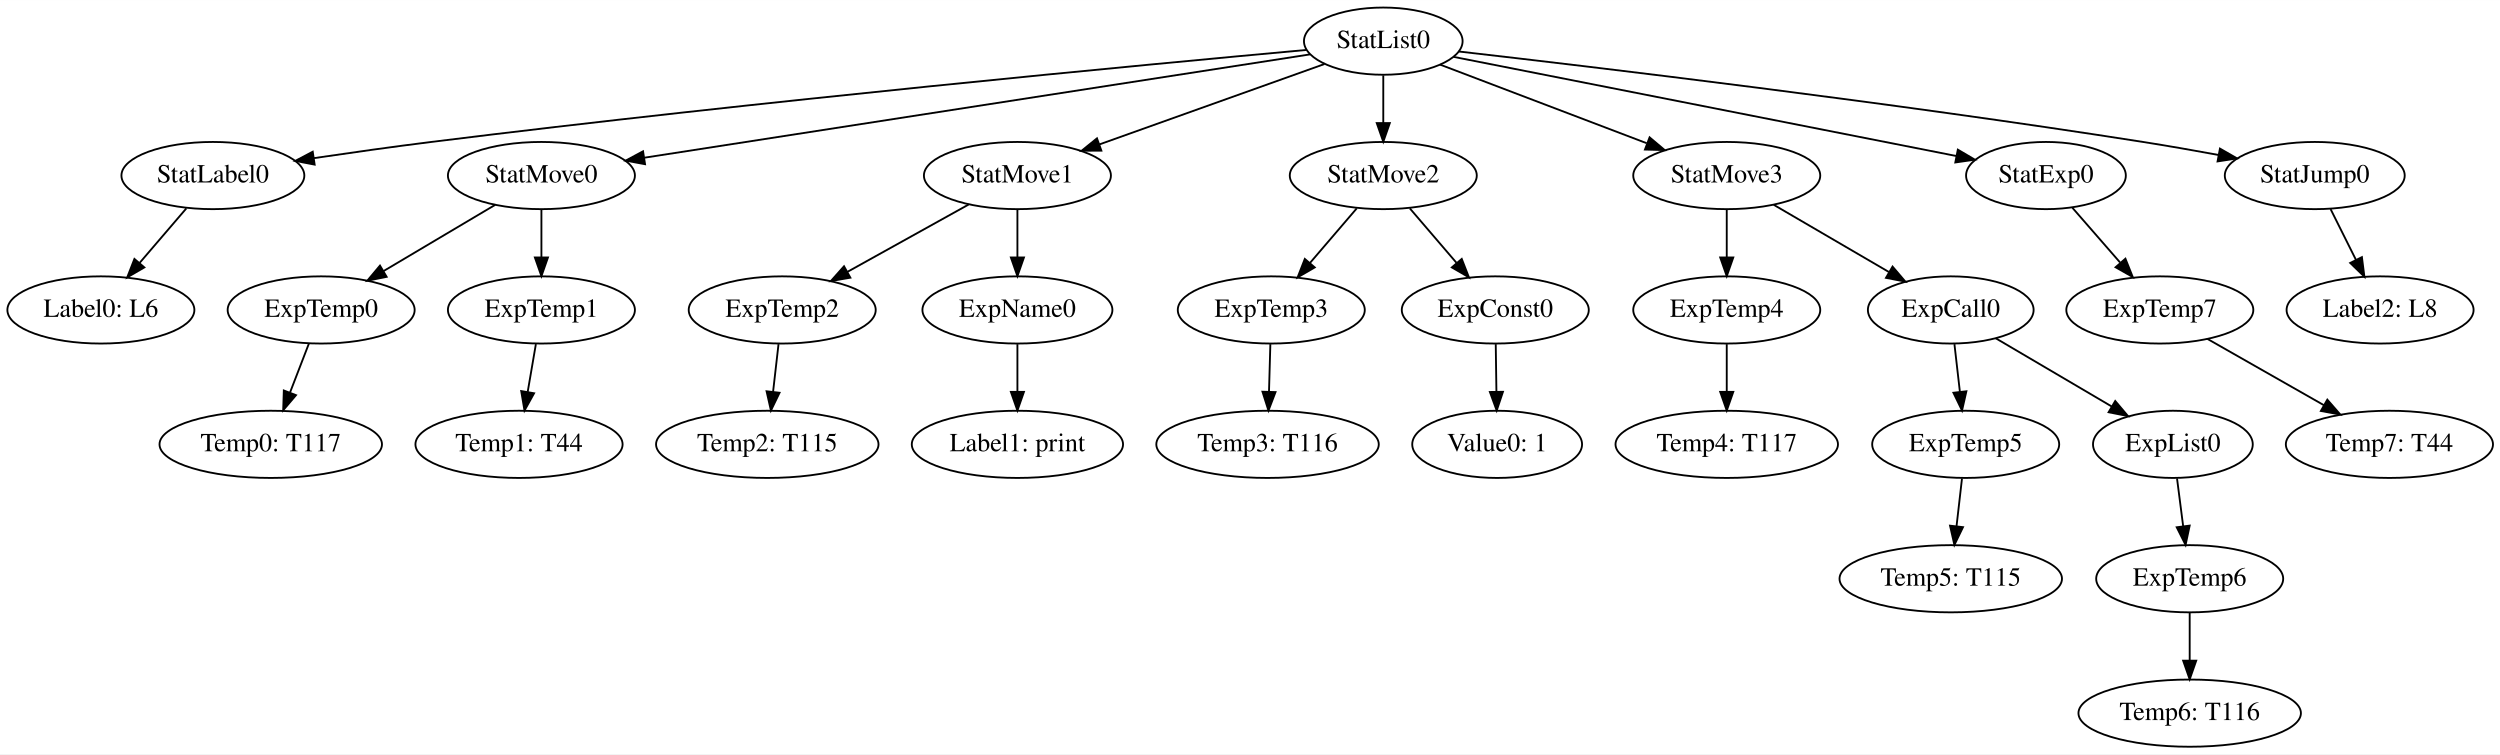
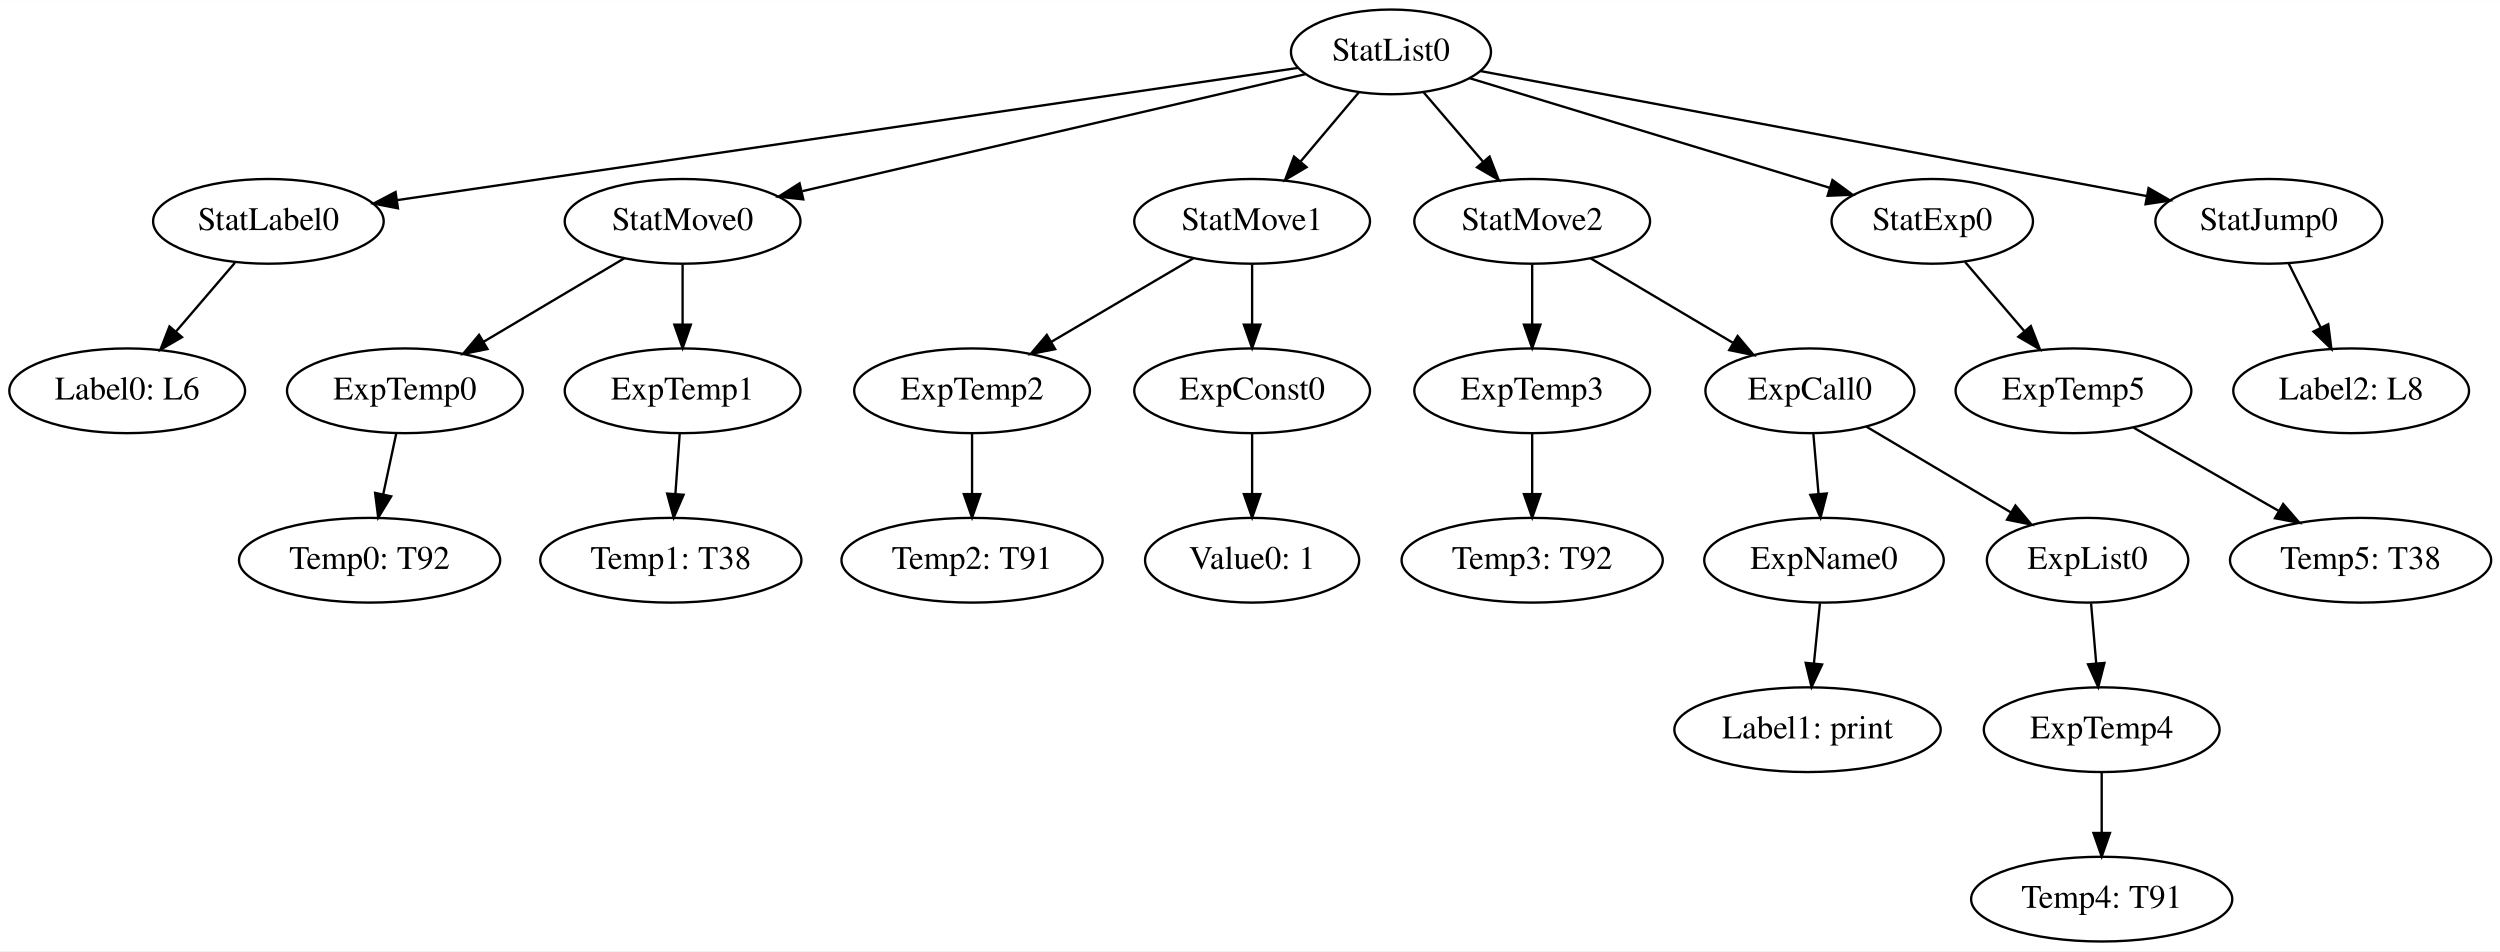
- <svg xmlns="http://www.w3.org/2000/svg" width="1339pt" height="404pt" viewBox="0.00 0.00 1339.29 404.00">
+ <svg xmlns="http://www.w3.org/2000/svg" width="1062pt" height="404pt" viewBox="0.00 0.00 1062.29 404.00">
  <g id="graph0" class="graph" transform="scale(1 1) rotate(0) translate(4 400)">
-     <polygon fill="white" stroke="none" points="-4,4 -4,-400 1335.29,-400 1335.29,4 -4,4" />
+     <polygon fill="white" stroke="none" points="-4,4 -4,-400 1058.29,-400 1058.29,4 -4,4" />
    <g id="node1" class="node">
-       <ellipse fill="none" stroke="black" cx="1160.05" cy="-162" rx="42.793" ry="18" />
-       <text text-anchor="middle" x="1160.05" y="-158.3" font-family="Times,serif" font-size="14.00">ExpList0</text>
+       <ellipse fill="none" stroke="black" cx="960.046" cy="-306" rx="48.192" ry="18" />
+       <text text-anchor="middle" x="960.046" y="-302.3" font-family="Times,serif" font-size="14.00">StatJump0</text>
    </g>
    <g id="node2" class="node">
-       <ellipse fill="none" stroke="black" cx="1169.05" cy="-90" rx="50.091" ry="18" />
-       <text text-anchor="middle" x="1169.05" y="-86.3" font-family="Times,serif" font-size="14.00">ExpTemp6</text>
+       <ellipse fill="none" stroke="black" cx="995.046" cy="-234" rx="50.091" ry="18" />
+       <text text-anchor="middle" x="995.046" y="-230.3" font-family="Times,serif" font-size="14.00">Label2: L8</text>
    </g>
    <g id="edge1" class="edge">
-       <path fill="none" stroke="black" d="M1162.27,-143.697C1163.26,-135.983 1164.45,-126.712 1165.56,-118.112" />
-       <polygon fill="black" stroke="black" points="1169.04,-118.469 1166.85,-108.104 1162.1,-117.576 1169.04,-118.469" />
+       <path fill="none" stroke="black" d="M968.518,-288.055C972.602,-279.887 977.59,-269.912 982.133,-260.824" />
+       <polygon fill="black" stroke="black" points="985.309,-262.299 986.651,-251.789 979.048,-259.168 985.309,-262.299" />
    </g>
    <g id="node3" class="node">
-       <ellipse fill="none" stroke="black" cx="1169.05" cy="-18" rx="59.59" ry="18" />
-       <text text-anchor="middle" x="1169.05" y="-14.3" font-family="Times,serif" font-size="14.00">Temp6: T116</text>
+       <ellipse fill="none" stroke="black" cx="877.046" cy="-234" rx="50.091" ry="18" />
+       <text text-anchor="middle" x="877.046" y="-230.3" font-family="Times,serif" font-size="14.00">ExpTemp5</text>
+     </g>
+     <g id="node4" class="node">
+       <ellipse fill="none" stroke="black" cx="999.046" cy="-162" rx="55.491" ry="18" />
+       <text text-anchor="middle" x="999.046" y="-158.3" font-family="Times,serif" font-size="14.00">Temp5: T38</text>
    </g>
    <g id="edge2" class="edge">
-       <path fill="none" stroke="black" d="M1169.05,-71.697C1169.05,-63.983 1169.05,-54.712 1169.05,-46.112" />
-       <polygon fill="black" stroke="black" points="1172.55,-46.104 1169.05,-36.104 1165.55,-46.104 1172.55,-46.104" />
-     </g>
-     <g id="node4" class="node">
-       <ellipse fill="none" stroke="black" cx="1236.05" cy="-306" rx="48.192" ry="18" />
-       <text text-anchor="middle" x="1236.05" y="-302.3" font-family="Times,serif" font-size="14.00">StatJump0</text>
+       <path fill="none" stroke="black" d="M902.621,-218.326C920.556,-208.035 944.744,-194.157 964.407,-182.875" />
+       <polygon fill="black" stroke="black" points="966.152,-185.909 973.084,-177.896 962.668,-179.837 966.152,-185.909" />
    </g>
    <g id="node5" class="node">
-       <ellipse fill="none" stroke="black" cx="1271.05" cy="-234" rx="50.091" ry="18" />
-       <text text-anchor="middle" x="1271.05" y="-230.3" font-family="Times,serif" font-size="14.00">Label2: L8</text>
+       <ellipse fill="none" stroke="black" cx="883.046" cy="-162" rx="42.793" ry="18" />
+       <text text-anchor="middle" x="883.046" y="-158.3" font-family="Times,serif" font-size="14.00">ExpList0</text>
+     </g>
+     <g id="node6" class="node">
+       <ellipse fill="none" stroke="black" cx="889.046" cy="-90" rx="50.091" ry="18" />
+       <text text-anchor="middle" x="889.046" y="-86.3" font-family="Times,serif" font-size="14.00">ExpTemp4</text>
    </g>
    <g id="edge3" class="edge">
-       <path fill="none" stroke="black" d="M1244.52,-288.055C1248.6,-279.887 1253.59,-269.912 1258.13,-260.824" />
-       <polygon fill="black" stroke="black" points="1261.31,-262.299 1262.65,-251.789 1255.05,-259.168 1261.31,-262.299" />
-     </g>
-     <g id="node6" class="node">
-       <ellipse fill="none" stroke="black" cx="1049.05" cy="-162" rx="50.091" ry="18" />
-       <text text-anchor="middle" x="1049.05" y="-158.3" font-family="Times,serif" font-size="14.00">ExpTemp5</text>
+       <path fill="none" stroke="black" d="M884.529,-143.697C885.19,-135.983 885.984,-126.712 886.722,-118.112" />
+       <polygon fill="black" stroke="black" points="890.213,-118.367 887.579,-108.104 883.238,-117.769 890.213,-118.367" />
    </g>
    <g id="node7" class="node">
-       <ellipse fill="none" stroke="black" cx="1041.05" cy="-90" rx="59.59" ry="18" />
-       <text text-anchor="middle" x="1041.05" y="-86.3" font-family="Times,serif" font-size="14.00">Temp5: T115</text>
+       <ellipse fill="none" stroke="black" cx="889.046" cy="-18" rx="55.491" ry="18" />
+       <text text-anchor="middle" x="889.046" y="-14.3" font-family="Times,serif" font-size="14.00">Temp4: T91</text>
    </g>
    <g id="edge4" class="edge">
-       <path fill="none" stroke="black" d="M1047.07,-143.697C1046.19,-135.983 1045.13,-126.712 1044.14,-118.112" />
-       <polygon fill="black" stroke="black" points="1047.61,-117.642 1043,-108.104 1040.66,-118.437 1047.61,-117.642" />
+       <path fill="none" stroke="black" d="M889.046,-71.697C889.046,-63.983 889.046,-54.712 889.046,-46.112" />
+       <polygon fill="black" stroke="black" points="892.546,-46.104 889.046,-36.104 885.546,-46.104 892.546,-46.104" />
    </g>
    <g id="node8" class="node">
-       <ellipse fill="none" stroke="black" cx="921.046" cy="-306" rx="50.091" ry="18" />
-       <text text-anchor="middle" x="921.046" y="-302.3" font-family="Times,serif" font-size="14.00">StatMove3</text>
+       <ellipse fill="none" stroke="black" cx="765.046" cy="-234" rx="44.393" ry="18" />
+       <text text-anchor="middle" x="765.046" y="-230.3" font-family="Times,serif" font-size="14.00">ExpCall0</text>
+     </g>
+     <g id="edge6" class="edge">
+       <path fill="none" stroke="black" d="M788.925,-218.834C806.598,-208.35 830.882,-193.944 850.357,-182.392" />
+       <polygon fill="black" stroke="black" points="852.387,-185.257 859.202,-177.144 848.816,-179.236 852.387,-185.257" />
    </g>
    <g id="node9" class="node">
-       <ellipse fill="none" stroke="black" cx="921.046" cy="-234" rx="50.091" ry="18" />
-       <text text-anchor="middle" x="921.046" y="-230.3" font-family="Times,serif" font-size="14.00">ExpTemp4</text>
+       <ellipse fill="none" stroke="black" cx="771.046" cy="-162" rx="50.892" ry="18" />
+       <text text-anchor="middle" x="771.046" y="-158.3" font-family="Times,serif" font-size="14.00">ExpName0</text>
    </g>
    <g id="edge5" class="edge">
-       <path fill="none" stroke="black" d="M921.046,-287.697C921.046,-279.983 921.046,-270.712 921.046,-262.112" />
-       <polygon fill="black" stroke="black" points="924.546,-262.104 921.046,-252.104 917.546,-262.104 924.546,-262.104" />
+       <path fill="none" stroke="black" d="M766.529,-215.697C767.19,-207.983 767.984,-198.712 768.722,-190.112" />
+       <polygon fill="black" stroke="black" points="772.213,-190.367 769.579,-180.104 765.238,-189.769 772.213,-190.367" />
    </g>
    <g id="node10" class="node">
-       <ellipse fill="none" stroke="black" cx="1041.05" cy="-234" rx="44.393" ry="18" />
-       <text text-anchor="middle" x="1041.05" y="-230.3" font-family="Times,serif" font-size="14.00">ExpCall0</text>
-     </g>
-     <g id="edge6" class="edge">
-       <path fill="none" stroke="black" d="M946.201,-290.326C964.119,-279.874 988.381,-265.721 1007.88,-254.346" />
-       <polygon fill="black" stroke="black" points="1009.87,-257.239 1016.74,-249.177 1006.34,-251.192 1009.87,-257.239" />
+       <ellipse fill="none" stroke="black" cx="764.046" cy="-90" rx="56.59" ry="18" />
+       <text text-anchor="middle" x="764.046" y="-86.3" font-family="Times,serif" font-size="14.00">Label1: print</text>
+     </g>
+     <g id="edge7" class="edge">
+       <path fill="none" stroke="black" d="M769.315,-143.697C768.544,-135.983 767.617,-126.712 766.757,-118.112" />
+       <polygon fill="black" stroke="black" points="770.234,-117.706 765.756,-108.104 763.268,-118.403 770.234,-117.706" />
    </g>
    <g id="node11" class="node">
-       <ellipse fill="none" stroke="black" cx="921.046" cy="-162" rx="59.59" ry="18" />
-       <text text-anchor="middle" x="921.046" y="-158.3" font-family="Times,serif" font-size="14.00">Temp4: T117</text>
-     </g>
-     <g id="edge9" class="edge">
-       <path fill="none" stroke="black" d="M921.046,-215.697C921.046,-207.983 921.046,-198.712 921.046,-190.112" />
-       <polygon fill="black" stroke="black" points="924.546,-190.104 921.046,-180.104 917.546,-190.104 924.546,-190.104" />
-     </g>
-     <g id="edge8" class="edge">
-       <path fill="none" stroke="black" d="M1065.13,-218.834C1083.03,-208.303 1107.66,-193.814 1127.35,-182.235" />
-       <polygon fill="black" stroke="black" points="1129.16,-185.232 1136,-177.144 1125.61,-179.198 1129.16,-185.232" />
-     </g>
-     <g id="edge7" class="edge">
-       <path fill="none" stroke="black" d="M1043.02,-215.697C1043.9,-207.983 1044.96,-198.712 1045.95,-190.112" />
-       <polygon fill="black" stroke="black" points="1049.43,-190.437 1047.09,-180.104 1042.48,-189.642 1049.43,-190.437" />
-     </g>
-     <g id="node12" class="node">
-       <ellipse fill="none" stroke="black" cx="797.046" cy="-234" rx="50.091" ry="18" />
-       <text text-anchor="middle" x="797.046" y="-230.3" font-family="Times,serif" font-size="14.00">ExpConst0</text>
-     </g>
-     <g id="node13" class="node">
-       <ellipse fill="none" stroke="black" cx="798.046" cy="-162" rx="45.492" ry="18" />
-       <text text-anchor="middle" x="798.046" y="-158.3" font-family="Times,serif" font-size="14.00">Value0: 1</text>
-     </g>
-     <g id="edge10" class="edge">
-       <path fill="none" stroke="black" d="M797.293,-215.697C797.403,-207.983 797.535,-198.712 797.658,-190.112" />
-       <polygon fill="black" stroke="black" points="801.158,-190.153 797.801,-180.104 794.159,-190.053 801.158,-190.153" />
-     </g>
-     <g id="node14" class="node">
      <ellipse fill="none" stroke="black" cx="286.046" cy="-306" rx="50.091" ry="18" />
      <text text-anchor="middle" x="286.046" y="-302.3" font-family="Times,serif" font-size="14.00">StatMove0</text>
    </g>
-     <g id="node15" class="node">
+     <g id="node12" class="node">
      <ellipse fill="none" stroke="black" cx="168.046" cy="-234" rx="50.091" ry="18" />
      <text text-anchor="middle" x="168.046" y="-230.3" font-family="Times,serif" font-size="14.00">ExpTemp0</text>
    </g>
-     <g id="edge11" class="edge">
+     <g id="edge8" class="edge">
      <path fill="none" stroke="black" d="M261.309,-290.326C243.923,-280.012 220.463,-266.095 201.422,-254.8" />
      <polygon fill="black" stroke="black" points="203.136,-251.747 192.75,-249.655 199.564,-257.767 203.136,-251.747" />
    </g>
-     <g id="node16" class="node">
+     <g id="node13" class="node">
      <ellipse fill="none" stroke="black" cx="286.046" cy="-234" rx="50.091" ry="18" />
      <text text-anchor="middle" x="286.046" y="-230.3" font-family="Times,serif" font-size="14.00">ExpTemp1</text>
    </g>
-     <g id="edge12" class="edge">
+     <g id="edge9" class="edge">
      <path fill="none" stroke="black" d="M286.046,-287.697C286.046,-279.983 286.046,-270.712 286.046,-262.112" />
      <polygon fill="black" stroke="black" points="289.546,-262.104 286.046,-252.104 282.546,-262.104 289.546,-262.104" />
    </g>
-     <g id="node19" class="node">
-       <ellipse fill="none" stroke="black" cx="141.046" cy="-162" rx="59.59" ry="18" />
-       <text text-anchor="middle" x="141.046" y="-158.3" font-family="Times,serif" font-size="14.00">Temp0: T117</text>
-     </g>
-     <g id="edge14" class="edge">
-       <path fill="none" stroke="black" d="M161.51,-216.055C158.471,-208.176 154.783,-198.617 151.38,-189.794" />
-       <polygon fill="black" stroke="black" points="154.573,-188.346 147.709,-180.275 148.042,-190.865 154.573,-188.346" />
-     </g>
-     <g id="node27" class="node">
-       <ellipse fill="none" stroke="black" cx="274.046" cy="-162" rx="55.491" ry="18" />
-       <text text-anchor="middle" x="274.046" y="-158.3" font-family="Times,serif" font-size="14.00">Temp1: T44</text>
-     </g>
-     <g id="edge24" class="edge">
-       <path fill="none" stroke="black" d="M283.079,-215.697C281.757,-207.983 280.168,-198.712 278.693,-190.112" />
-       <polygon fill="black" stroke="black" points="282.117,-189.369 276.978,-180.104 275.218,-190.552 282.117,-189.369" />
+     <g id="node15" class="node">
+       <ellipse fill="none" stroke="black" cx="153.046" cy="-162" rx="55.491" ry="18" />
+       <text text-anchor="middle" x="153.046" y="-158.3" font-family="Times,serif" font-size="14.00">Temp0: T92</text>
+     </g>
+     <g id="edge11" class="edge">
+       <path fill="none" stroke="black" d="M164.338,-215.697C162.685,-207.983 160.698,-198.712 158.855,-190.112" />
+       <polygon fill="black" stroke="black" points="162.228,-189.149 156.711,-180.104 155.384,-190.616 162.228,-189.149" />
+     </g>
+     <g id="node25" class="node">
+       <ellipse fill="none" stroke="black" cx="281.046" cy="-162" rx="55.491" ry="18" />
+       <text text-anchor="middle" x="281.046" y="-158.3" font-family="Times,serif" font-size="14.00">Temp1: T38</text>
+     </g>
+     <g id="edge21" class="edge">
+       <path fill="none" stroke="black" d="M284.81,-215.697C284.259,-207.983 283.596,-198.712 282.982,-190.112" />
+       <polygon fill="black" stroke="black" points="286.471,-189.83 282.267,-180.104 279.489,-190.328 286.471,-189.83" />
+     </g>
+     <g id="node14" class="node">
+       <ellipse fill="none" stroke="black" cx="817.046" cy="-306" rx="42.793" ry="18" />
+       <text text-anchor="middle" x="817.046" y="-302.3" font-family="Times,serif" font-size="14.00">StatExp0</text>
+     </g>
+     <g id="edge10" class="edge">
+       <path fill="none" stroke="black" d="M830.962,-288.765C838.426,-280.056 847.777,-269.147 856.101,-259.435" />
+       <polygon fill="black" stroke="black" points="858.938,-261.504 862.788,-251.633 853.623,-256.948 858.938,-261.504" />
+     </g>
+     <g id="node16" class="node">
+       <ellipse fill="none" stroke="black" cx="587.046" cy="-378" rx="42.494" ry="18" />
+       <text text-anchor="middle" x="587.046" y="-374.3" font-family="Times,serif" font-size="14.00">StatList0</text>
+     </g>
+     <g id="edge17" class="edge">
+       <path fill="none" stroke="black" d="M624.863,-369.903C692.042,-357.296 832.256,-330.982 908.31,-316.709" />
+       <polygon fill="black" stroke="black" points="908.971,-320.146 918.153,-314.862 907.679,-313.266 908.971,-320.146" />
+     </g>
+     <g id="edge13" class="edge">
+       <path fill="none" stroke="black" d="M550.738,-368.556C497.379,-356.147 397.56,-332.934 336.919,-318.831" />
+       <polygon fill="black" stroke="black" points="337.338,-315.335 326.805,-316.479 335.752,-322.153 337.338,-315.335" />
+     </g>
+     <g id="edge16" class="edge">
+       <path fill="none" stroke="black" d="M620.49,-366.821C660.914,-354.518 729.039,-333.785 773.522,-320.246" />
+       <polygon fill="black" stroke="black" points="774.639,-323.565 783.186,-317.305 772.601,-316.868 774.639,-323.565" />
    </g>
    <g id="node17" class="node">
-       <ellipse fill="none" stroke="black" cx="1092.05" cy="-306" rx="42.793" ry="18" />
-       <text text-anchor="middle" x="1092.05" y="-302.3" font-family="Times,serif" font-size="14.00">StatExp0</text>
-     </g>
-     <g id="node18" class="node">
-       <ellipse fill="none" stroke="black" cx="1153.05" cy="-234" rx="50.091" ry="18" />
-       <text text-anchor="middle" x="1153.05" y="-230.3" font-family="Times,serif" font-size="14.00">ExpTemp7</text>
-     </g>
-     <g id="edge13" class="edge">
-       <path fill="none" stroke="black" d="M1106.19,-288.765C1113.78,-280.056 1123.29,-269.147 1131.75,-259.435" />
-       <polygon fill="black" stroke="black" points="1134.62,-261.472 1138.55,-251.633 1129.34,-256.873 1134.62,-261.472" />
-     </g>
-     <g id="node31" class="node">
-       <ellipse fill="none" stroke="black" cx="1276.05" cy="-162" rx="55.491" ry="18" />
-       <text text-anchor="middle" x="1276.05" y="-158.3" font-family="Times,serif" font-size="14.00">Temp7: T44</text>
-     </g>
-     <g id="edge30" class="edge">
-       <path fill="none" stroke="black" d="M1178.53,-218.496C1196.59,-208.217 1221.05,-194.296 1240.96,-182.968" />
-       <polygon fill="black" stroke="black" points="1242.78,-185.957 1249.74,-177.968 1239.32,-179.873 1242.78,-185.957" />
-     </g>
-     <g id="node20" class="node">
-       <ellipse fill="none" stroke="black" cx="737.046" cy="-378" rx="42.494" ry="18" />
-       <text text-anchor="middle" x="737.046" y="-374.3" font-family="Times,serif" font-size="14.00">StatList0</text>
-     </g>
-     <g id="edge21" class="edge">
-       <path fill="none" stroke="black" d="M777.296,-372.478C850.473,-364.098 1010.13,-345.077 1144.05,-324 1157.22,-321.927 1171.4,-319.436 1184.59,-317.008" />
-       <polygon fill="black" stroke="black" points="1185.26,-320.443 1194.45,-315.171 1183.98,-313.562 1185.26,-320.443" />
-     </g>
-     <g id="edge19" class="edge">
-       <path fill="none" stroke="black" d="M767.429,-365.441C797.623,-353.954 844.202,-336.234 878.156,-323.317" />
-       <polygon fill="black" stroke="black" points="879.712,-326.469 887.814,-319.642 877.223,-319.927 879.712,-326.469" />
-     </g>
-     <g id="edge16" class="edge">
-       <path fill="none" stroke="black" d="M697.811,-370.91C617.354,-358.423 433.497,-329.886 341.136,-315.551" />
-       <polygon fill="black" stroke="black" points="341.564,-312.075 331.145,-314 340.49,-318.992 341.564,-312.075" />
-     </g>
-     <g id="edge20" class="edge">
-       <path fill="none" stroke="black" d="M774.701,-369.575C839.586,-356.781 972.369,-330.598 1043.88,-316.497" />
-       <polygon fill="black" stroke="black" points="1044.84,-319.876 1053.97,-314.507 1043.49,-313.008 1044.84,-319.876" />
-     </g>
-     <g id="node21" class="node">
      <ellipse fill="none" stroke="black" cx="110.046" cy="-306" rx="48.993" ry="18" />
      <text text-anchor="middle" x="110.046" y="-302.3" font-family="Times,serif" font-size="14.00">StatLabel0</text>
    </g>
+     <g id="edge12" class="edge">
+       <path fill="none" stroke="black" d="M547.605,-371.212C462.558,-358.731 261.774,-329.266 164.607,-315.007" />
+       <polygon fill="black" stroke="black" points="165.092,-311.541 154.69,-313.552 164.076,-318.467 165.092,-311.541" />
+     </g>
+     <g id="node18" class="node">
+       <ellipse fill="none" stroke="black" cx="528.046" cy="-306" rx="50.091" ry="18" />
+       <text text-anchor="middle" x="528.046" y="-302.3" font-family="Times,serif" font-size="14.00">StatMove1</text>
+     </g>
+     <g id="edge14" class="edge">
+       <path fill="none" stroke="black" d="M573.361,-360.765C566.021,-352.056 556.826,-341.147 548.641,-331.435" />
+       <polygon fill="black" stroke="black" points="551.186,-329.024 542.065,-323.633 545.834,-333.535 551.186,-329.024" />
+     </g>
+     <g id="node19" class="node">
+       <ellipse fill="none" stroke="black" cx="647.046" cy="-306" rx="50.091" ry="18" />
+       <text text-anchor="middle" x="647.046" y="-302.3" font-family="Times,serif" font-size="14.00">StatMove2</text>
+     </g>
    <g id="edge15" class="edge">
-       <path fill="none" stroke="black" d="M695.995,-373.306C609.27,-365.377 401.067,-345.676 227.046,-324 206.492,-321.44 183.963,-318.257 164.209,-315.339" />
-       <polygon fill="black" stroke="black" points="164.564,-311.854 154.157,-313.843 163.533,-318.777 164.564,-311.854" />
-     </g>
-     <g id="node22" class="node">
-       <ellipse fill="none" stroke="black" cx="541.046" cy="-306" rx="50.091" ry="18" />
-       <text text-anchor="middle" x="541.046" y="-302.3" font-family="Times,serif" font-size="14.00">StatMove1</text>
-     </g>
-     <g id="edge17" class="edge">
-       <path fill="none" stroke="black" d="M705.555,-365.753C672.873,-354.081 621.508,-335.736 584.871,-322.652" />
-       <polygon fill="black" stroke="black" points="586.021,-319.346 575.426,-319.279 583.666,-325.938 586.021,-319.346" />
-     </g>
-     <g id="node23" class="node">
-       <ellipse fill="none" stroke="black" cx="737.046" cy="-306" rx="50.091" ry="18" />
-       <text text-anchor="middle" x="737.046" y="-302.3" font-family="Times,serif" font-size="14.00">StatMove2</text>
-     </g>
-     <g id="edge18" class="edge">
-       <path fill="none" stroke="black" d="M737.046,-359.697C737.046,-351.983 737.046,-342.712 737.046,-334.112" />
-       <polygon fill="black" stroke="black" points="740.546,-334.104 737.046,-324.104 733.546,-334.104 740.546,-334.104" />
-     </g>
-     <g id="node24" class="node">
+       <path fill="none" stroke="black" d="M600.962,-360.765C608.426,-352.056 617.777,-341.147 626.101,-331.435" />
+       <polygon fill="black" stroke="black" points="628.938,-333.504 632.788,-323.633 623.623,-328.948 628.938,-333.504" />
+     </g>
+     <g id="node20" class="node">
      <ellipse fill="none" stroke="black" cx="50.046" cy="-234" rx="50.091" ry="18" />
      <text text-anchor="middle" x="50.046" y="-230.3" font-family="Times,serif" font-size="14.00">Label0: L6</text>
    </g>
-     <g id="edge22" class="edge">
+     <g id="edge18" class="edge">
      <path fill="none" stroke="black" d="M95.826,-288.411C88.354,-279.693 79.056,-268.845 70.795,-259.208" />
      <polygon fill="black" stroke="black" points="73.328,-256.785 64.163,-251.47 68.013,-261.34 73.328,-256.785" />
    </g>
-     <g id="node28" class="node">
-       <ellipse fill="none" stroke="black" cx="415.046" cy="-234" rx="50.091" ry="18" />
-       <text text-anchor="middle" x="415.046" y="-230.3" font-family="Times,serif" font-size="14.00">ExpTemp2</text>
+     <g id="node21" class="node">
+       <ellipse fill="none" stroke="black" cx="528.046" cy="-234" rx="50.091" ry="18" />
+       <text text-anchor="middle" x="528.046" y="-230.3" font-family="Times,serif" font-size="14.00">ExpConst0</text>
+     </g>
+     <g id="edge23" class="edge">
+       <path fill="none" stroke="black" d="M528.046,-287.697C528.046,-279.983 528.046,-270.712 528.046,-262.112" />
+       <polygon fill="black" stroke="black" points="531.546,-262.104 528.046,-252.104 524.546,-262.104 531.546,-262.104" />
+     </g>
+     <g id="node26" class="node">
+       <ellipse fill="none" stroke="black" cx="409.046" cy="-234" rx="50.091" ry="18" />
+       <text text-anchor="middle" x="409.046" y="-230.3" font-family="Times,serif" font-size="14.00">ExpTemp2</text>
+     </g>
+     <g id="edge22" class="edge">
+       <path fill="none" stroke="black" d="M503.099,-290.326C485.566,-280.012 461.907,-266.095 442.705,-254.8" />
+       <polygon fill="black" stroke="black" points="444.353,-251.708 433.959,-249.655 440.804,-257.742 444.353,-251.708" />
+     </g>
+     <g id="edge26" class="edge">
+       <path fill="none" stroke="black" d="M671.782,-290.326C689.401,-279.874 713.259,-265.721 732.433,-254.346" />
+       <polygon fill="black" stroke="black" points="734.333,-257.289 741.148,-249.177 730.761,-251.269 734.333,-257.289" />
+     </g>
+     <g id="node23" class="node">
+       <ellipse fill="none" stroke="black" cx="647.046" cy="-234" rx="50.091" ry="18" />
+       <text text-anchor="middle" x="647.046" y="-230.3" font-family="Times,serif" font-size="14.00">ExpTemp3</text>
    </g>
    <g id="edge25" class="edge">
-       <path fill="none" stroke="black" d="M514.938,-290.496C496.101,-280.031 470.47,-265.791 449.887,-254.356" />
-       <polygon fill="black" stroke="black" points="451.561,-251.282 441.119,-249.485 448.161,-257.401 451.561,-251.282" />
-     </g>
-     <g id="node29" class="node">
-       <ellipse fill="none" stroke="black" cx="541.046" cy="-234" rx="50.892" ry="18" />
-       <text text-anchor="middle" x="541.046" y="-230.3" font-family="Times,serif" font-size="14.00">ExpName0</text>
-     </g>
-     <g id="edge26" class="edge">
-       <path fill="none" stroke="black" d="M541.046,-287.697C541.046,-279.983 541.046,-270.712 541.046,-262.112" />
-       <polygon fill="black" stroke="black" points="544.546,-262.104 541.046,-252.104 537.546,-262.104 544.546,-262.104" />
-     </g>
-     <g id="edge29" class="edge">
-       <path fill="none" stroke="black" d="M751.265,-288.411C758.737,-279.693 768.035,-268.845 776.296,-259.208" />
-       <polygon fill="black" stroke="black" points="779.078,-261.34 782.928,-251.47 773.763,-256.785 779.078,-261.34" />
-     </g>
-     <g id="node25" class="node">
-       <ellipse fill="none" stroke="black" cx="677.046" cy="-234" rx="50.091" ry="18" />
-       <text text-anchor="middle" x="677.046" y="-230.3" font-family="Times,serif" font-size="14.00">ExpTemp3</text>
-     </g>
-     <g id="edge28" class="edge">
-       <path fill="none" stroke="black" d="M722.826,-288.411C715.354,-279.693 706.056,-268.845 697.795,-259.208" />
-       <polygon fill="black" stroke="black" points="700.328,-256.785 691.163,-251.47 695.013,-261.34 700.328,-256.785" />
-     </g>
-     <g id="node26" class="node">
-       <ellipse fill="none" stroke="black" cx="675.046" cy="-162" rx="59.59" ry="18" />
-       <text text-anchor="middle" x="675.046" y="-158.3" font-family="Times,serif" font-size="14.00">Temp3: T116</text>
-     </g>
-     <g id="edge23" class="edge">
-       <path fill="none" stroke="black" d="M676.551,-215.697C676.331,-207.983 676.066,-198.712 675.82,-190.112" />
-       <polygon fill="black" stroke="black" points="679.319,-190 675.534,-180.104 672.321,-190.2 679.319,-190" />
-     </g>
-     <g id="node30" class="node">
-       <ellipse fill="none" stroke="black" cx="407.046" cy="-162" rx="59.59" ry="18" />
-       <text text-anchor="middle" x="407.046" y="-158.3" font-family="Times,serif" font-size="14.00">Temp2: T115</text>
-     </g>
-     <g id="edge27" class="edge">
-       <path fill="none" stroke="black" d="M413.068,-215.697C412.186,-207.983 411.127,-198.712 410.144,-190.112" />
-       <polygon fill="black" stroke="black" points="413.613,-189.642 409,-180.104 406.659,-190.437 413.613,-189.642" />
-     </g>
-     <g id="node32" class="node">
-       <ellipse fill="none" stroke="black" cx="541.046" cy="-162" rx="56.59" ry="18" />
-       <text text-anchor="middle" x="541.046" y="-158.3" font-family="Times,serif" font-size="14.00">Label1: print</text>
-     </g>
-     <g id="edge31" class="edge">
-       <path fill="none" stroke="black" d="M541.046,-215.697C541.046,-207.983 541.046,-198.712 541.046,-190.112" />
-       <polygon fill="black" stroke="black" points="544.546,-190.104 541.046,-180.104 537.546,-190.104 544.546,-190.104" />
+       <path fill="none" stroke="black" d="M647.046,-287.697C647.046,-279.983 647.046,-270.712 647.046,-262.112" />
+       <polygon fill="black" stroke="black" points="650.546,-262.104 647.046,-252.104 643.546,-262.104 650.546,-262.104" />
+     </g>
+     <g id="node22" class="node">
+       <ellipse fill="none" stroke="black" cx="528.046" cy="-162" rx="45.492" ry="18" />
+       <text text-anchor="middle" x="528.046" y="-158.3" font-family="Times,serif" font-size="14.00">Value0: 1</text>
+     </g>
+     <g id="edge19" class="edge">
+       <path fill="none" stroke="black" d="M528.046,-215.697C528.046,-207.983 528.046,-198.712 528.046,-190.112" />
+       <polygon fill="black" stroke="black" points="531.546,-190.104 528.046,-180.104 524.546,-190.104 531.546,-190.104" />
+     </g>
+     <g id="node24" class="node">
+       <ellipse fill="none" stroke="black" cx="647.046" cy="-162" rx="55.491" ry="18" />
+       <text text-anchor="middle" x="647.046" y="-158.3" font-family="Times,serif" font-size="14.00">Temp3: T92</text>
+     </g>
+     <g id="edge20" class="edge">
+       <path fill="none" stroke="black" d="M647.046,-215.697C647.046,-207.983 647.046,-198.712 647.046,-190.112" />
+       <polygon fill="black" stroke="black" points="650.546,-190.104 647.046,-180.104 643.546,-190.104 650.546,-190.104" />
+     </g>
+     <g id="node27" class="node">
+       <ellipse fill="none" stroke="black" cx="409.046" cy="-162" rx="55.491" ry="18" />
+       <text text-anchor="middle" x="409.046" y="-158.3" font-family="Times,serif" font-size="14.00">Temp2: T91</text>
+     </g>
+     <g id="edge24" class="edge">
+       <path fill="none" stroke="black" d="M409.046,-215.697C409.046,-207.983 409.046,-198.712 409.046,-190.112" />
+       <polygon fill="black" stroke="black" points="412.546,-190.104 409.046,-180.104 405.546,-190.104 412.546,-190.104" />
    </g>
  </g>
</svg>
